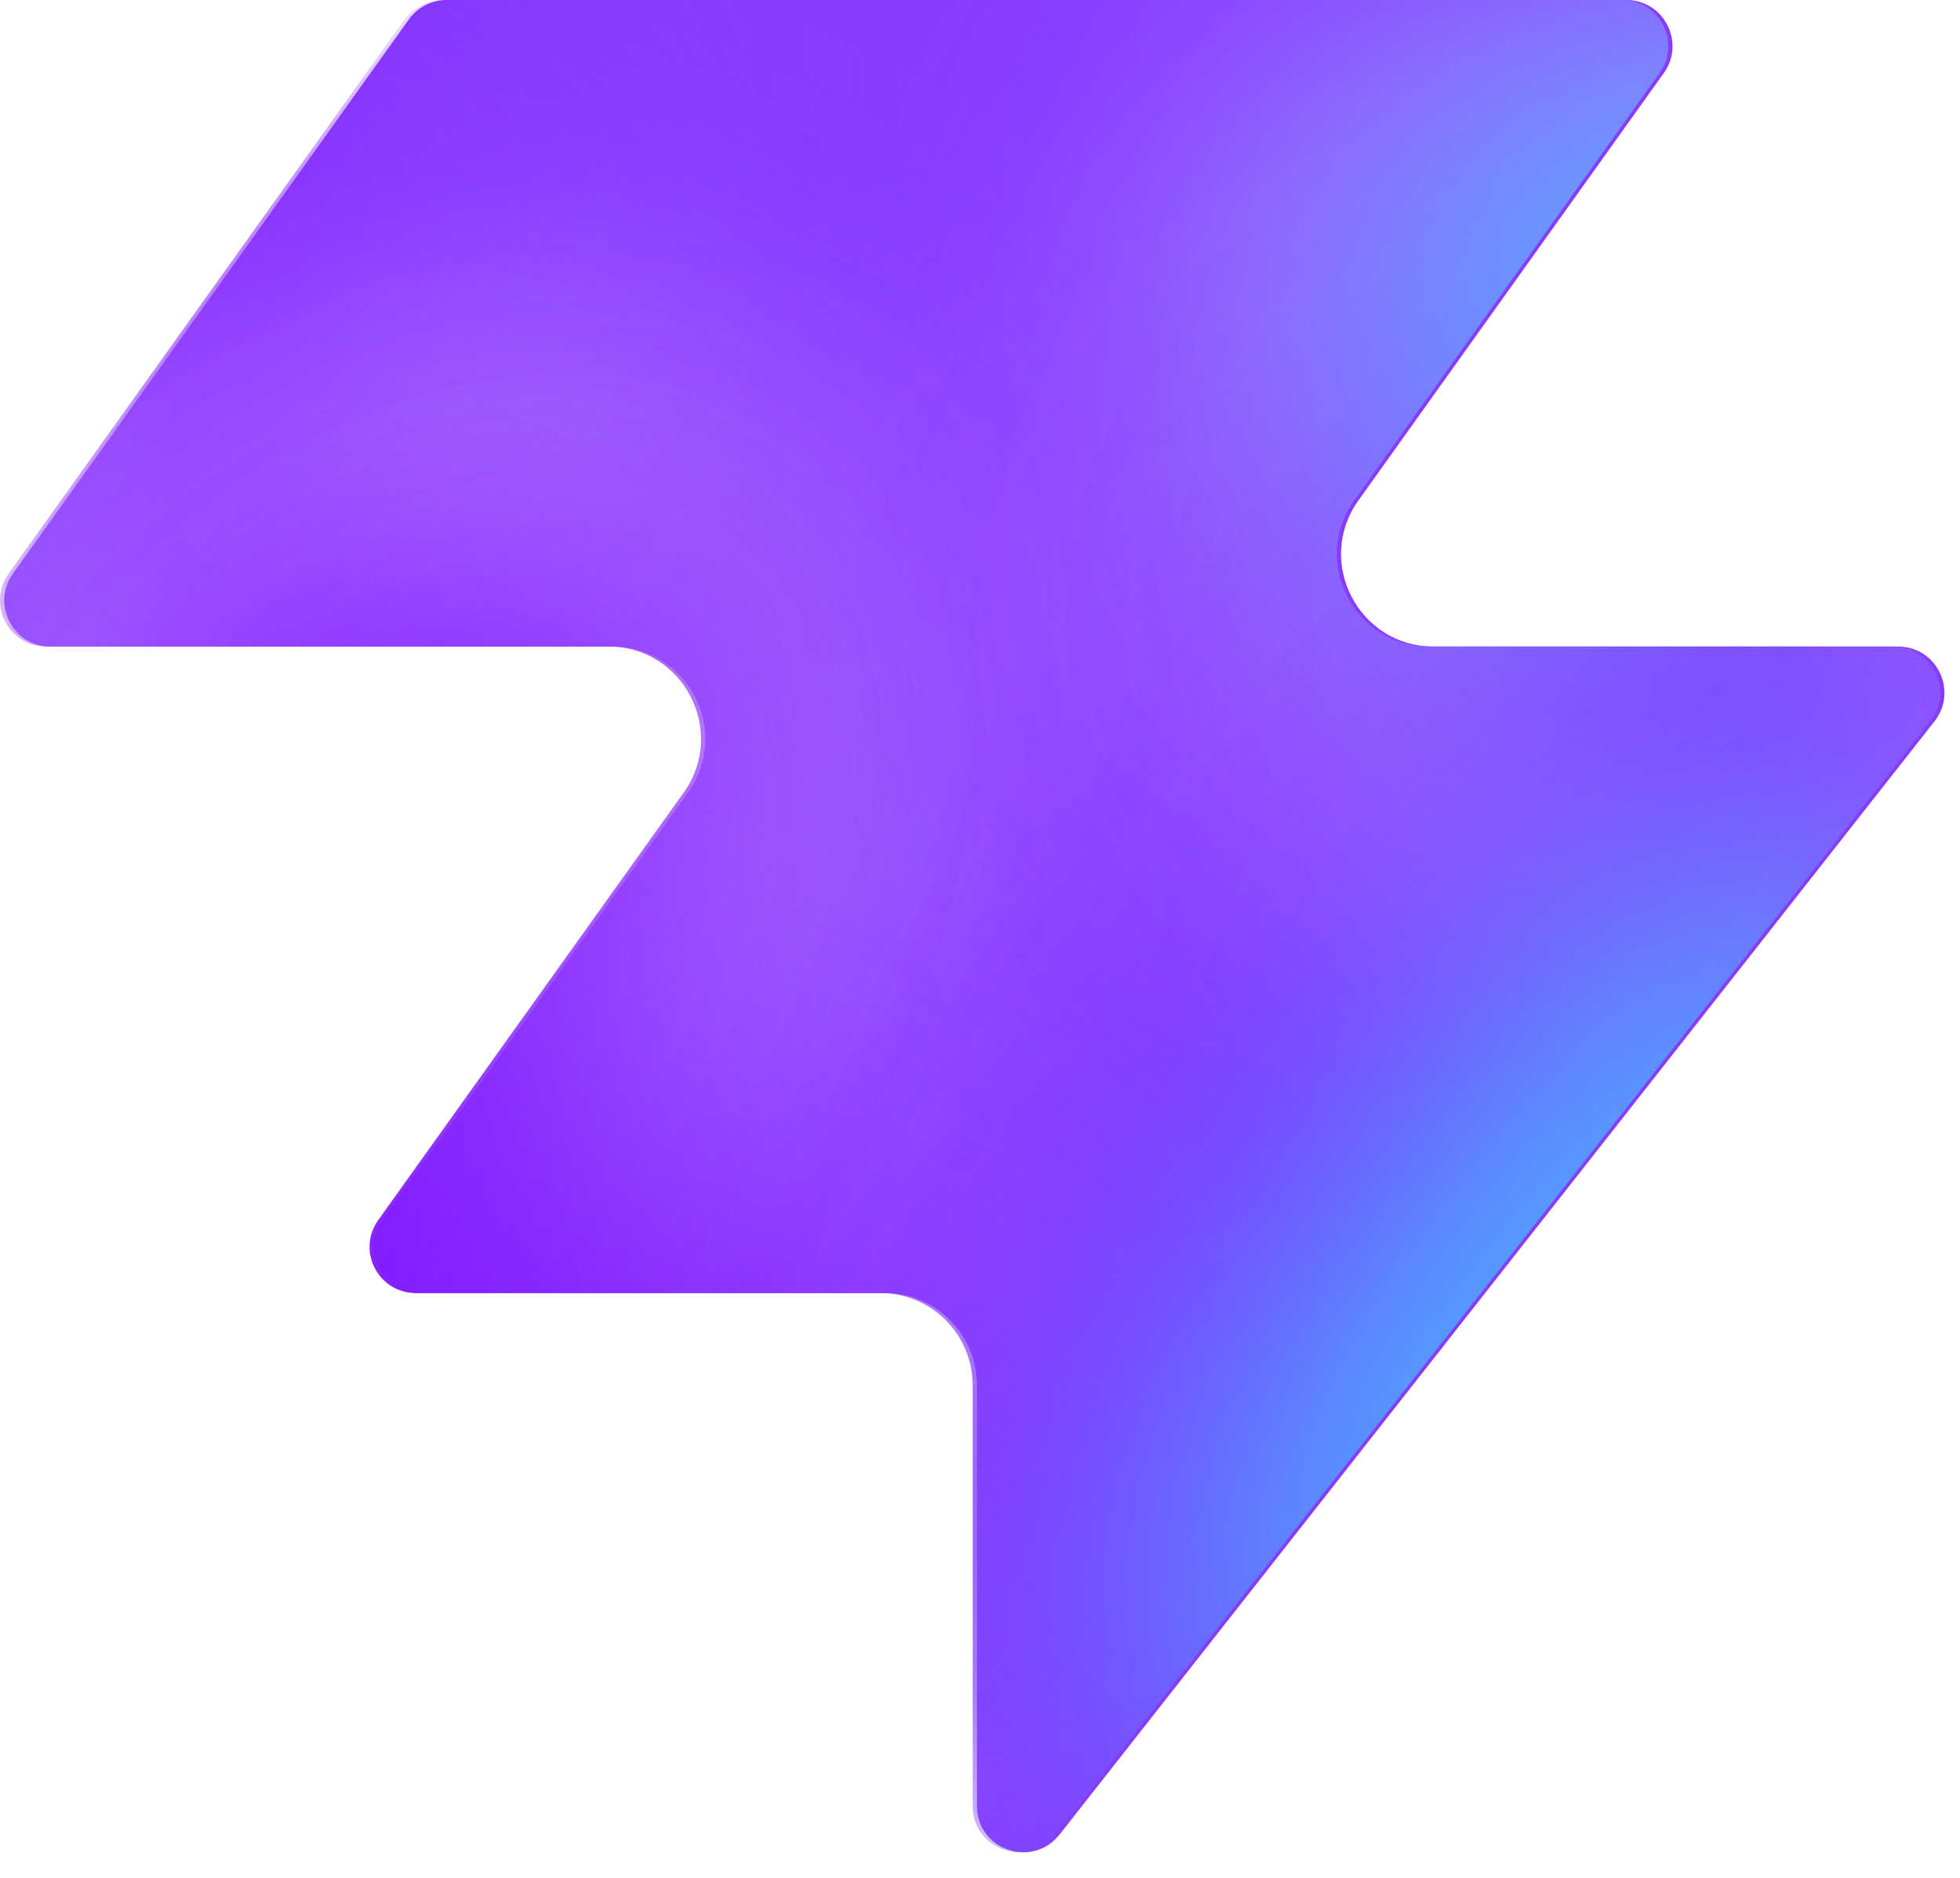
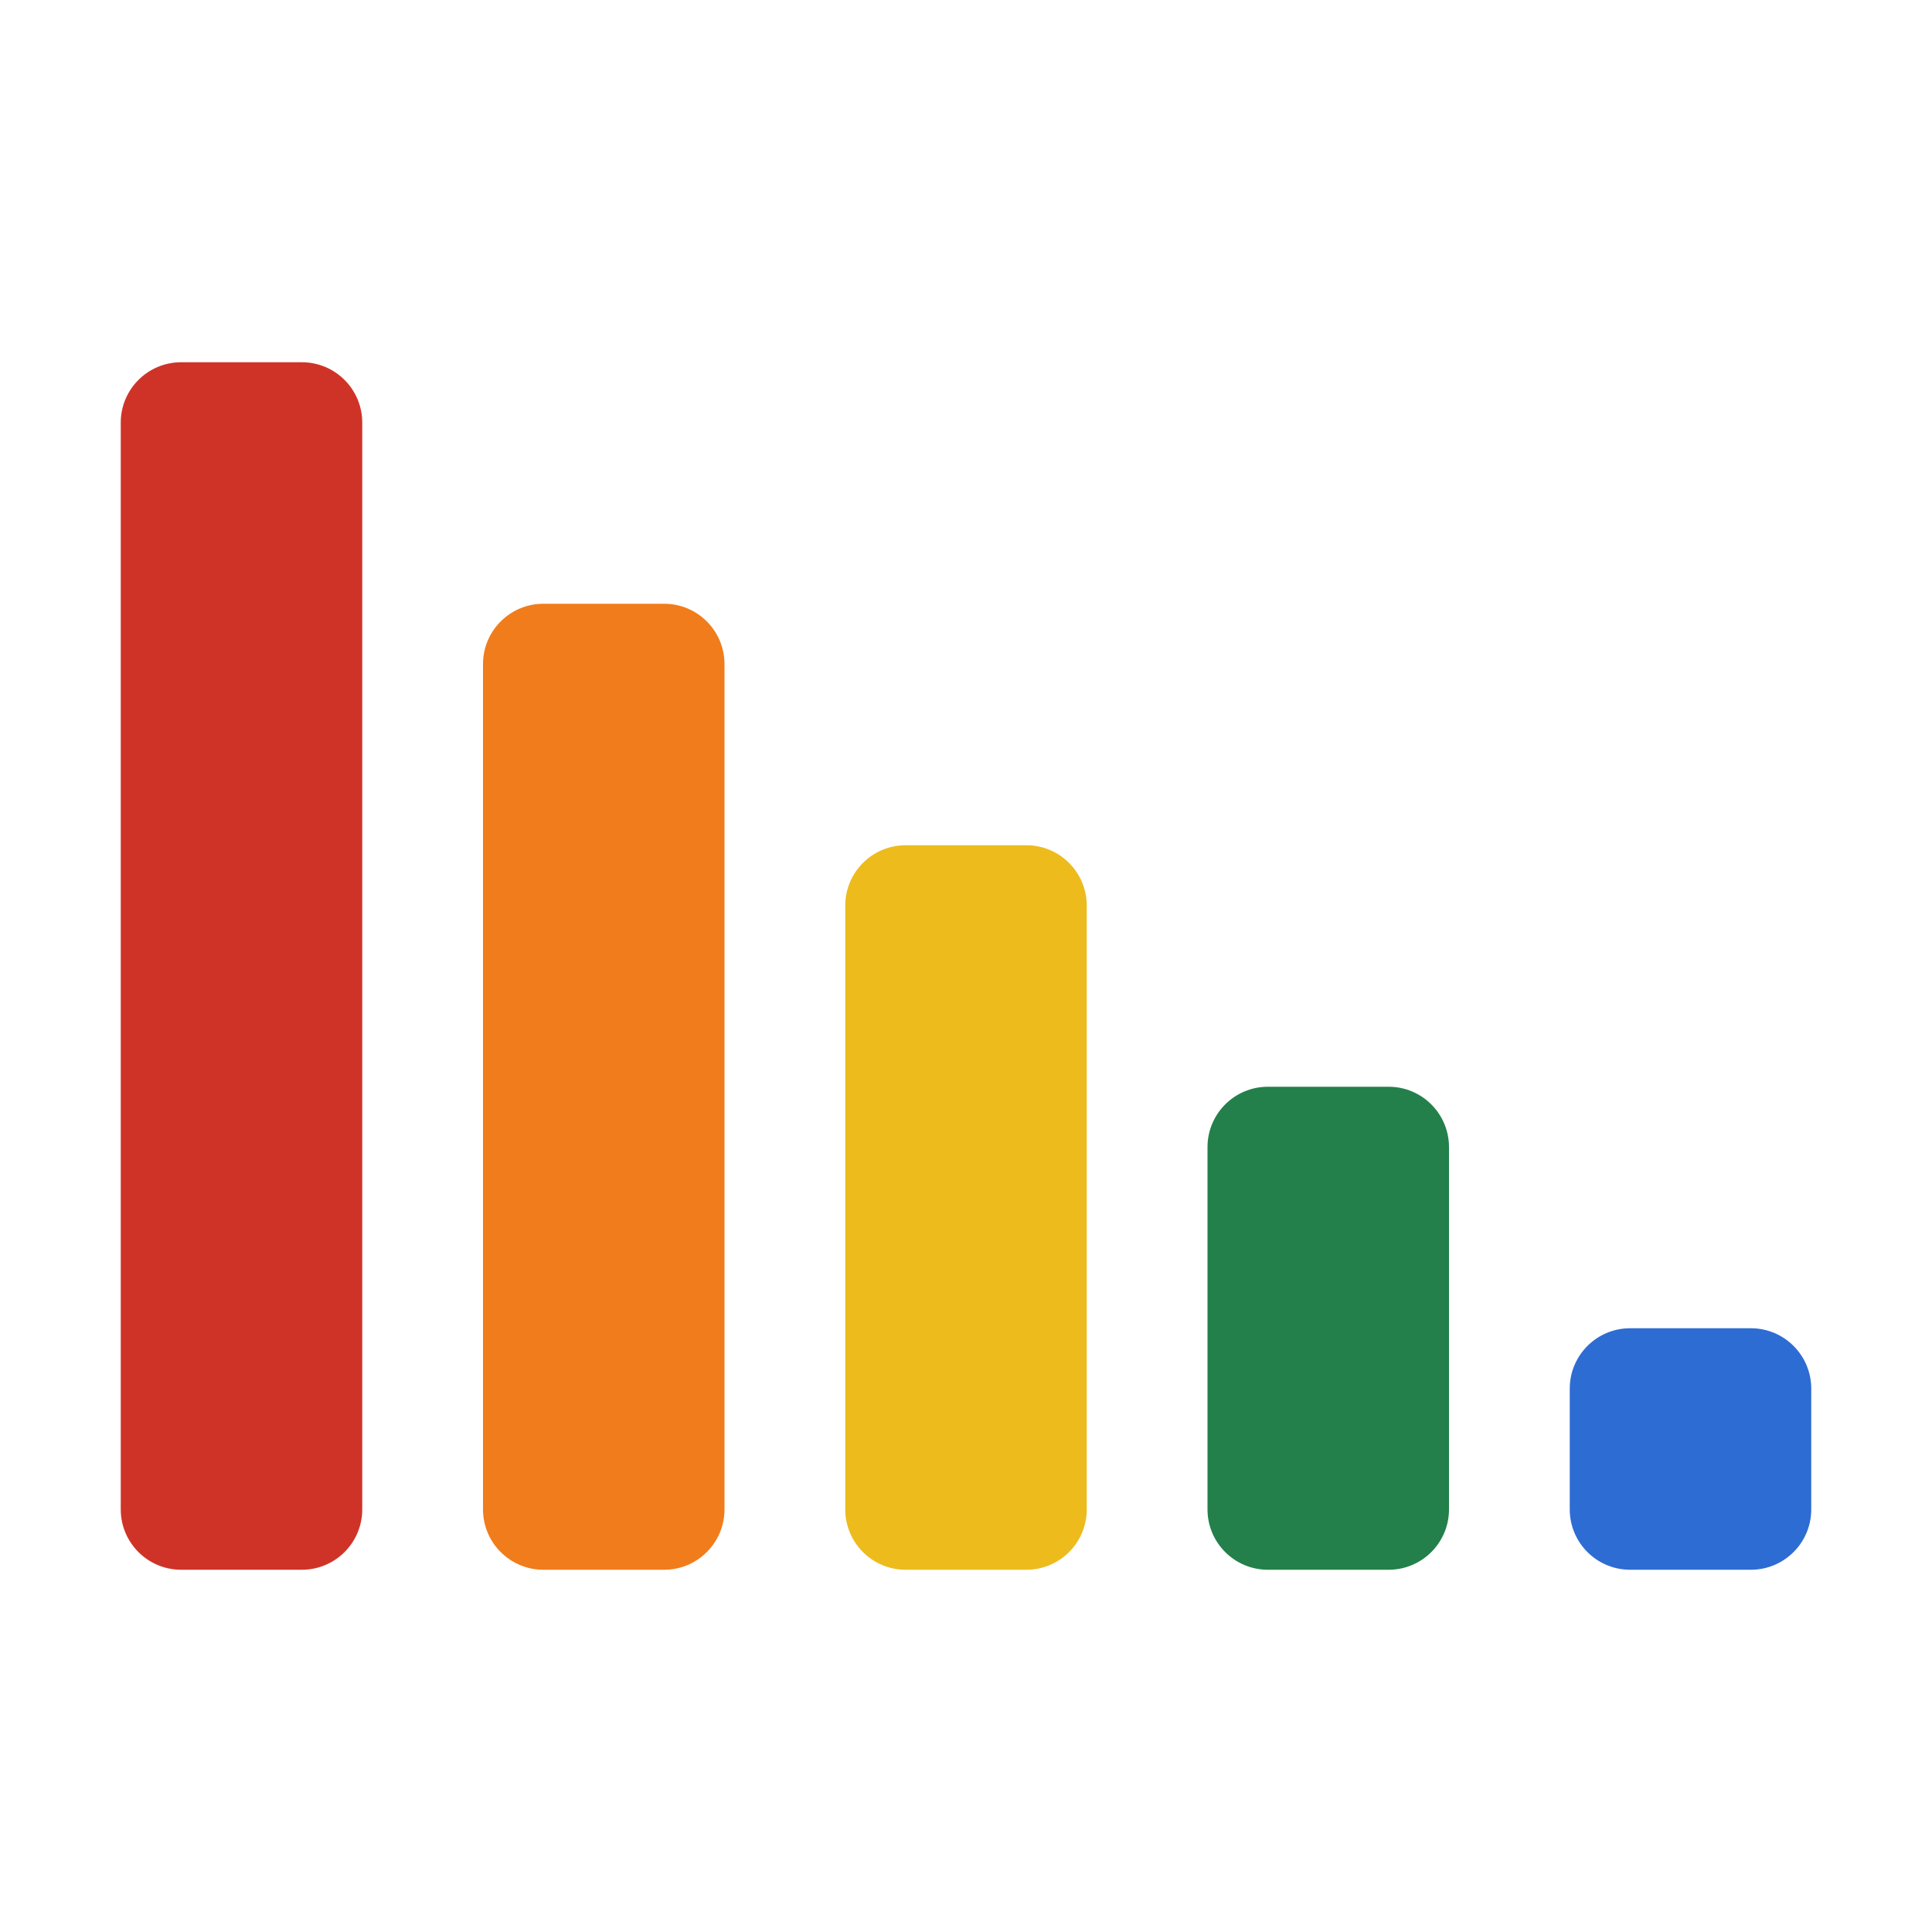
- <svg xmlns="http://www.w3.org/2000/svg" width="48" height="46" fill="none" viewBox="0 0 48 46">
-   <path fill="#863bff" d="M25.946 44.938c-.664.845-2.021.375-2.021-.698V33.937a2.26 2.26 0 0 0-2.262-2.262H10.287c-.92 0-1.456-1.04-.92-1.788l7.48-10.471c1.07-1.497 0-3.578-1.842-3.578H1.237c-.92 0-1.456-1.04-.92-1.788L10.013.474c.214-.297.556-.474.92-.474h28.894c.92 0 1.456 1.04.92 1.788l-7.48 10.471c-1.07 1.498 0 3.579 1.842 3.579h11.377c.943 0 1.473 1.088.89 1.83L25.947 44.94z" style="fill:#863bff;fill:color(display-p3 .525 .23 1);fill-opacity:1" />
-   <mask id="a" width="48" height="46" x="0" y="0" maskUnits="userSpaceOnUse" style="mask-type:alpha">
-     <path fill="#000" d="M25.842 44.938c-.664.844-2.021.375-2.021-.698V33.937a2.26 2.26 0 0 0-2.262-2.262H10.183c-.92 0-1.456-1.04-.92-1.788l7.48-10.471c1.07-1.498 0-3.579-1.842-3.579H1.133c-.92 0-1.456-1.04-.92-1.787L9.91.473c.214-.297.556-.474.92-.474h28.894c.92 0 1.456 1.04.92 1.788l-7.48 10.471c-1.07 1.498 0 3.578 1.842 3.578h11.377c.943 0 1.473 1.088.89 1.832L25.843 44.94z" style="fill:#000;fill-opacity:1" />
-   </mask>
-   <g mask="url(#a)">
-     <g filter="url(#b)">
-       <ellipse cx="5.508" cy="14.704" fill="#ede6ff" rx="5.508" ry="14.704" style="fill:#ede6ff;fill:color(display-p3 .927 .903 1);fill-opacity:1" transform="matrix(.00324 1 1 -.00324 -4.47 31.516)" />
-     </g>
-     <g filter="url(#c)">
-       <ellipse cx="10.399" cy="29.851" fill="#ede6ff" rx="10.399" ry="29.851" style="fill:#ede6ff;fill:color(display-p3 .927 .903 1);fill-opacity:1" transform="matrix(.00324 1 1 -.00324 -39.328 7.883)" />
-     </g>
-     <g filter="url(#d)">
-       <ellipse cx="5.508" cy="30.487" fill="#7e14ff" rx="5.508" ry="30.487" style="fill:#7e14ff;fill:color(display-p3 .492 .077 1);fill-opacity:1" transform="rotate(89.814 -25.913 -14.639)scale(1 -1)" />
-     </g>
-     <g filter="url(#e)">
-       <ellipse cx="5.508" cy="30.599" fill="#7e14ff" rx="5.508" ry="30.599" style="fill:#7e14ff;fill:color(display-p3 .492 .077 1);fill-opacity:1" transform="rotate(89.814 -32.644 -3.334)scale(1 -1)" />
-     </g>
-     <g filter="url(#f)">
-       <ellipse cx="5.508" cy="30.599" fill="#7e14ff" rx="5.508" ry="30.599" style="fill:#7e14ff;fill:color(display-p3 .492 .077 1);fill-opacity:1" transform="matrix(.00324 1 1 -.00324 -34.34 30.47)" />
-     </g>
-     <g filter="url(#g)">
-       <ellipse cx="14.072" cy="22.078" fill="#ede6ff" rx="14.072" ry="22.078" style="fill:#ede6ff;fill:color(display-p3 .927 .903 1);fill-opacity:1" transform="rotate(93.35 24.506 48.493)scale(-1 1)" />
-     </g>
-     <g filter="url(#h)">
-       <ellipse cx="3.47" cy="21.501" fill="#7e14ff" rx="3.47" ry="21.501" style="fill:#7e14ff;fill:color(display-p3 .492 .077 1);fill-opacity:1" transform="rotate(89.009 28.708 47.59)scale(-1 1)" />
-     </g>
-     <g filter="url(#i)">
-       <ellipse cx="3.47" cy="21.501" fill="#7e14ff" rx="3.47" ry="21.501" style="fill:#7e14ff;fill:color(display-p3 .492 .077 1);fill-opacity:1" transform="rotate(89.009 28.708 47.59)scale(-1 1)" />
-     </g>
-     <g filter="url(#j)">
-       <ellipse cx=".387" cy="8.972" fill="#7e14ff" rx="4.407" ry="29.108" style="fill:#7e14ff;fill:color(display-p3 .492 .077 1);fill-opacity:1" transform="rotate(39.51 .387 8.972)" />
-     </g>
-     <g filter="url(#k)">
-       <ellipse cx="47.523" cy="-6.092" fill="#7e14ff" rx="4.407" ry="29.108" style="fill:#7e14ff;fill:color(display-p3 .492 .077 1);fill-opacity:1" transform="rotate(37.892 47.523 -6.092)" />
-     </g>
-     <g filter="url(#l)">
-       <ellipse cx="41.412" cy="6.333" fill="#47bfff" rx="5.971" ry="9.665" style="fill:#47bfff;fill:color(display-p3 .28 .748 1);fill-opacity:1" transform="rotate(37.892 41.412 6.333)" />
-     </g>
-     <g filter="url(#m)">
-       <ellipse cx="-1.879" cy="38.332" fill="#7e14ff" rx="4.407" ry="29.108" style="fill:#7e14ff;fill:color(display-p3 .492 .077 1);fill-opacity:1" transform="rotate(37.892 -1.88 38.332)" />
-     </g>
-     <g filter="url(#n)">
-       <ellipse cx="-1.879" cy="38.332" fill="#7e14ff" rx="4.407" ry="29.108" style="fill:#7e14ff;fill:color(display-p3 .492 .077 1);fill-opacity:1" transform="rotate(37.892 -1.88 38.332)" />
-     </g>
-     <g filter="url(#o)">
-       <ellipse cx="35.651" cy="29.907" fill="#7e14ff" rx="4.407" ry="29.108" style="fill:#7e14ff;fill:color(display-p3 .492 .077 1);fill-opacity:1" transform="rotate(37.892 35.651 29.907)" />
-     </g>
-     <g filter="url(#p)">
-       <ellipse cx="38.418" cy="32.4" fill="#47bfff" rx="5.971" ry="15.297" style="fill:#47bfff;fill:color(display-p3 .28 .748 1);fill-opacity:1" transform="rotate(37.892 38.418 32.4)" />
-     </g>
-   </g>
-   <defs>
-     <filter id="b" width="60.045" height="41.654" x="-19.77" y="16.149" color-interpolation-filters="sRGB" filterUnits="userSpaceOnUse">
-       <feFlood flood-opacity="0" result="BackgroundImageFix" />
-       <feBlend in="SourceGraphic" in2="BackgroundImageFix" result="shape" />
-       <feGaussianBlur result="effect1_foregroundBlur_2002_17158" stdDeviation="7.659" />
-     </filter>
-     <filter id="c" width="90.34" height="51.437" x="-54.613" y="-7.533" color-interpolation-filters="sRGB" filterUnits="userSpaceOnUse">
-       <feFlood flood-opacity="0" result="BackgroundImageFix" />
-       <feBlend in="SourceGraphic" in2="BackgroundImageFix" result="shape" />
-       <feGaussianBlur result="effect1_foregroundBlur_2002_17158" stdDeviation="7.659" />
-     </filter>
-     <filter id="d" width="79.355" height="29.4" x="-49.64" y="2.03" color-interpolation-filters="sRGB" filterUnits="userSpaceOnUse">
-       <feFlood flood-opacity="0" result="BackgroundImageFix" />
-       <feBlend in="SourceGraphic" in2="BackgroundImageFix" result="shape" />
-       <feGaussianBlur result="effect1_foregroundBlur_2002_17158" stdDeviation="4.596" />
-     </filter>
-     <filter id="e" width="79.579" height="29.4" x="-45.045" y="20.029" color-interpolation-filters="sRGB" filterUnits="userSpaceOnUse">
-       <feFlood flood-opacity="0" result="BackgroundImageFix" />
-       <feBlend in="SourceGraphic" in2="BackgroundImageFix" result="shape" />
-       <feGaussianBlur result="effect1_foregroundBlur_2002_17158" stdDeviation="4.596" />
-     </filter>
-     <filter id="f" width="79.579" height="29.4" x="-43.513" y="21.178" color-interpolation-filters="sRGB" filterUnits="userSpaceOnUse">
-       <feFlood flood-opacity="0" result="BackgroundImageFix" />
-       <feBlend in="SourceGraphic" in2="BackgroundImageFix" result="shape" />
-       <feGaussianBlur result="effect1_foregroundBlur_2002_17158" stdDeviation="4.596" />
-     </filter>
-     <filter id="g" width="74.749" height="58.852" x="15.756" y="-17.901" color-interpolation-filters="sRGB" filterUnits="userSpaceOnUse">
-       <feFlood flood-opacity="0" result="BackgroundImageFix" />
-       <feBlend in="SourceGraphic" in2="BackgroundImageFix" result="shape" />
-       <feGaussianBlur result="effect1_foregroundBlur_2002_17158" stdDeviation="7.659" />
-     </filter>
-     <filter id="h" width="61.377" height="25.362" x="23.548" y="2.284" color-interpolation-filters="sRGB" filterUnits="userSpaceOnUse">
-       <feFlood flood-opacity="0" result="BackgroundImageFix" />
-       <feBlend in="SourceGraphic" in2="BackgroundImageFix" result="shape" />
-       <feGaussianBlur result="effect1_foregroundBlur_2002_17158" stdDeviation="4.596" />
-     </filter>
-     <filter id="i" width="61.377" height="25.362" x="23.548" y="2.284" color-interpolation-filters="sRGB" filterUnits="userSpaceOnUse">
-       <feFlood flood-opacity="0" result="BackgroundImageFix" />
-       <feBlend in="SourceGraphic" in2="BackgroundImageFix" result="shape" />
-       <feGaussianBlur result="effect1_foregroundBlur_2002_17158" stdDeviation="4.596" />
-     </filter>
-     <filter id="j" width="56.045" height="63.649" x="-27.636" y="-22.853" color-interpolation-filters="sRGB" filterUnits="userSpaceOnUse">
-       <feFlood flood-opacity="0" result="BackgroundImageFix" />
-       <feBlend in="SourceGraphic" in2="BackgroundImageFix" result="shape" />
-       <feGaussianBlur result="effect1_foregroundBlur_2002_17158" stdDeviation="4.596" />
-     </filter>
-     <filter id="k" width="54.814" height="64.646" x="20.116" y="-38.415" color-interpolation-filters="sRGB" filterUnits="userSpaceOnUse">
-       <feFlood flood-opacity="0" result="BackgroundImageFix" />
-       <feBlend in="SourceGraphic" in2="BackgroundImageFix" result="shape" />
-       <feGaussianBlur result="effect1_foregroundBlur_2002_17158" stdDeviation="4.596" />
-     </filter>
-     <filter id="l" width="33.541" height="35.313" x="24.641" y="-11.323" color-interpolation-filters="sRGB" filterUnits="userSpaceOnUse">
-       <feFlood flood-opacity="0" result="BackgroundImageFix" />
-       <feBlend in="SourceGraphic" in2="BackgroundImageFix" result="shape" />
-       <feGaussianBlur result="effect1_foregroundBlur_2002_17158" stdDeviation="4.596" />
-     </filter>
-     <filter id="m" width="54.814" height="64.646" x="-29.286" y="6.009" color-interpolation-filters="sRGB" filterUnits="userSpaceOnUse">
-       <feFlood flood-opacity="0" result="BackgroundImageFix" />
-       <feBlend in="SourceGraphic" in2="BackgroundImageFix" result="shape" />
-       <feGaussianBlur result="effect1_foregroundBlur_2002_17158" stdDeviation="4.596" />
-     </filter>
-     <filter id="n" width="54.814" height="64.646" x="-29.286" y="6.009" color-interpolation-filters="sRGB" filterUnits="userSpaceOnUse">
-       <feFlood flood-opacity="0" result="BackgroundImageFix" />
-       <feBlend in="SourceGraphic" in2="BackgroundImageFix" result="shape" />
-       <feGaussianBlur result="effect1_foregroundBlur_2002_17158" stdDeviation="4.596" />
-     </filter>
-     <filter id="o" width="54.814" height="64.646" x="8.244" y="-2.416" color-interpolation-filters="sRGB" filterUnits="userSpaceOnUse">
-       <feFlood flood-opacity="0" result="BackgroundImageFix" />
-       <feBlend in="SourceGraphic" in2="BackgroundImageFix" result="shape" />
-       <feGaussianBlur result="effect1_foregroundBlur_2002_17158" stdDeviation="4.596" />
-     </filter>
-     <filter id="p" width="39.409" height="43.623" x="18.713" y="10.588" color-interpolation-filters="sRGB" filterUnits="userSpaceOnUse">
-       <feFlood flood-opacity="0" result="BackgroundImageFix" />
-       <feBlend in="SourceGraphic" in2="BackgroundImageFix" result="shape" />
-       <feGaussianBlur result="effect1_foregroundBlur_2002_17158" stdDeviation="4.596" />
-     </filter>
-   </defs>
+ <svg xmlns="http://www.w3.org/2000/svg" viewBox="0 0 32 32" width="32" height="32">
+   <rect x="2" y="6" width="4" height="20" rx="1" fill="#cf3328" />
+   <rect x="8" y="10" width="4" height="16" rx="1" fill="#f17c1b" />
+   <rect x="14" y="14" width="4" height="12" rx="1" fill="#edbb1c" />
+   <rect x="20" y="18" width="4" height="8" rx="1" fill="#23804a" />
+   <rect x="26" y="22" width="4" height="4" rx="1" fill="#2d6cd2" />
</svg>
